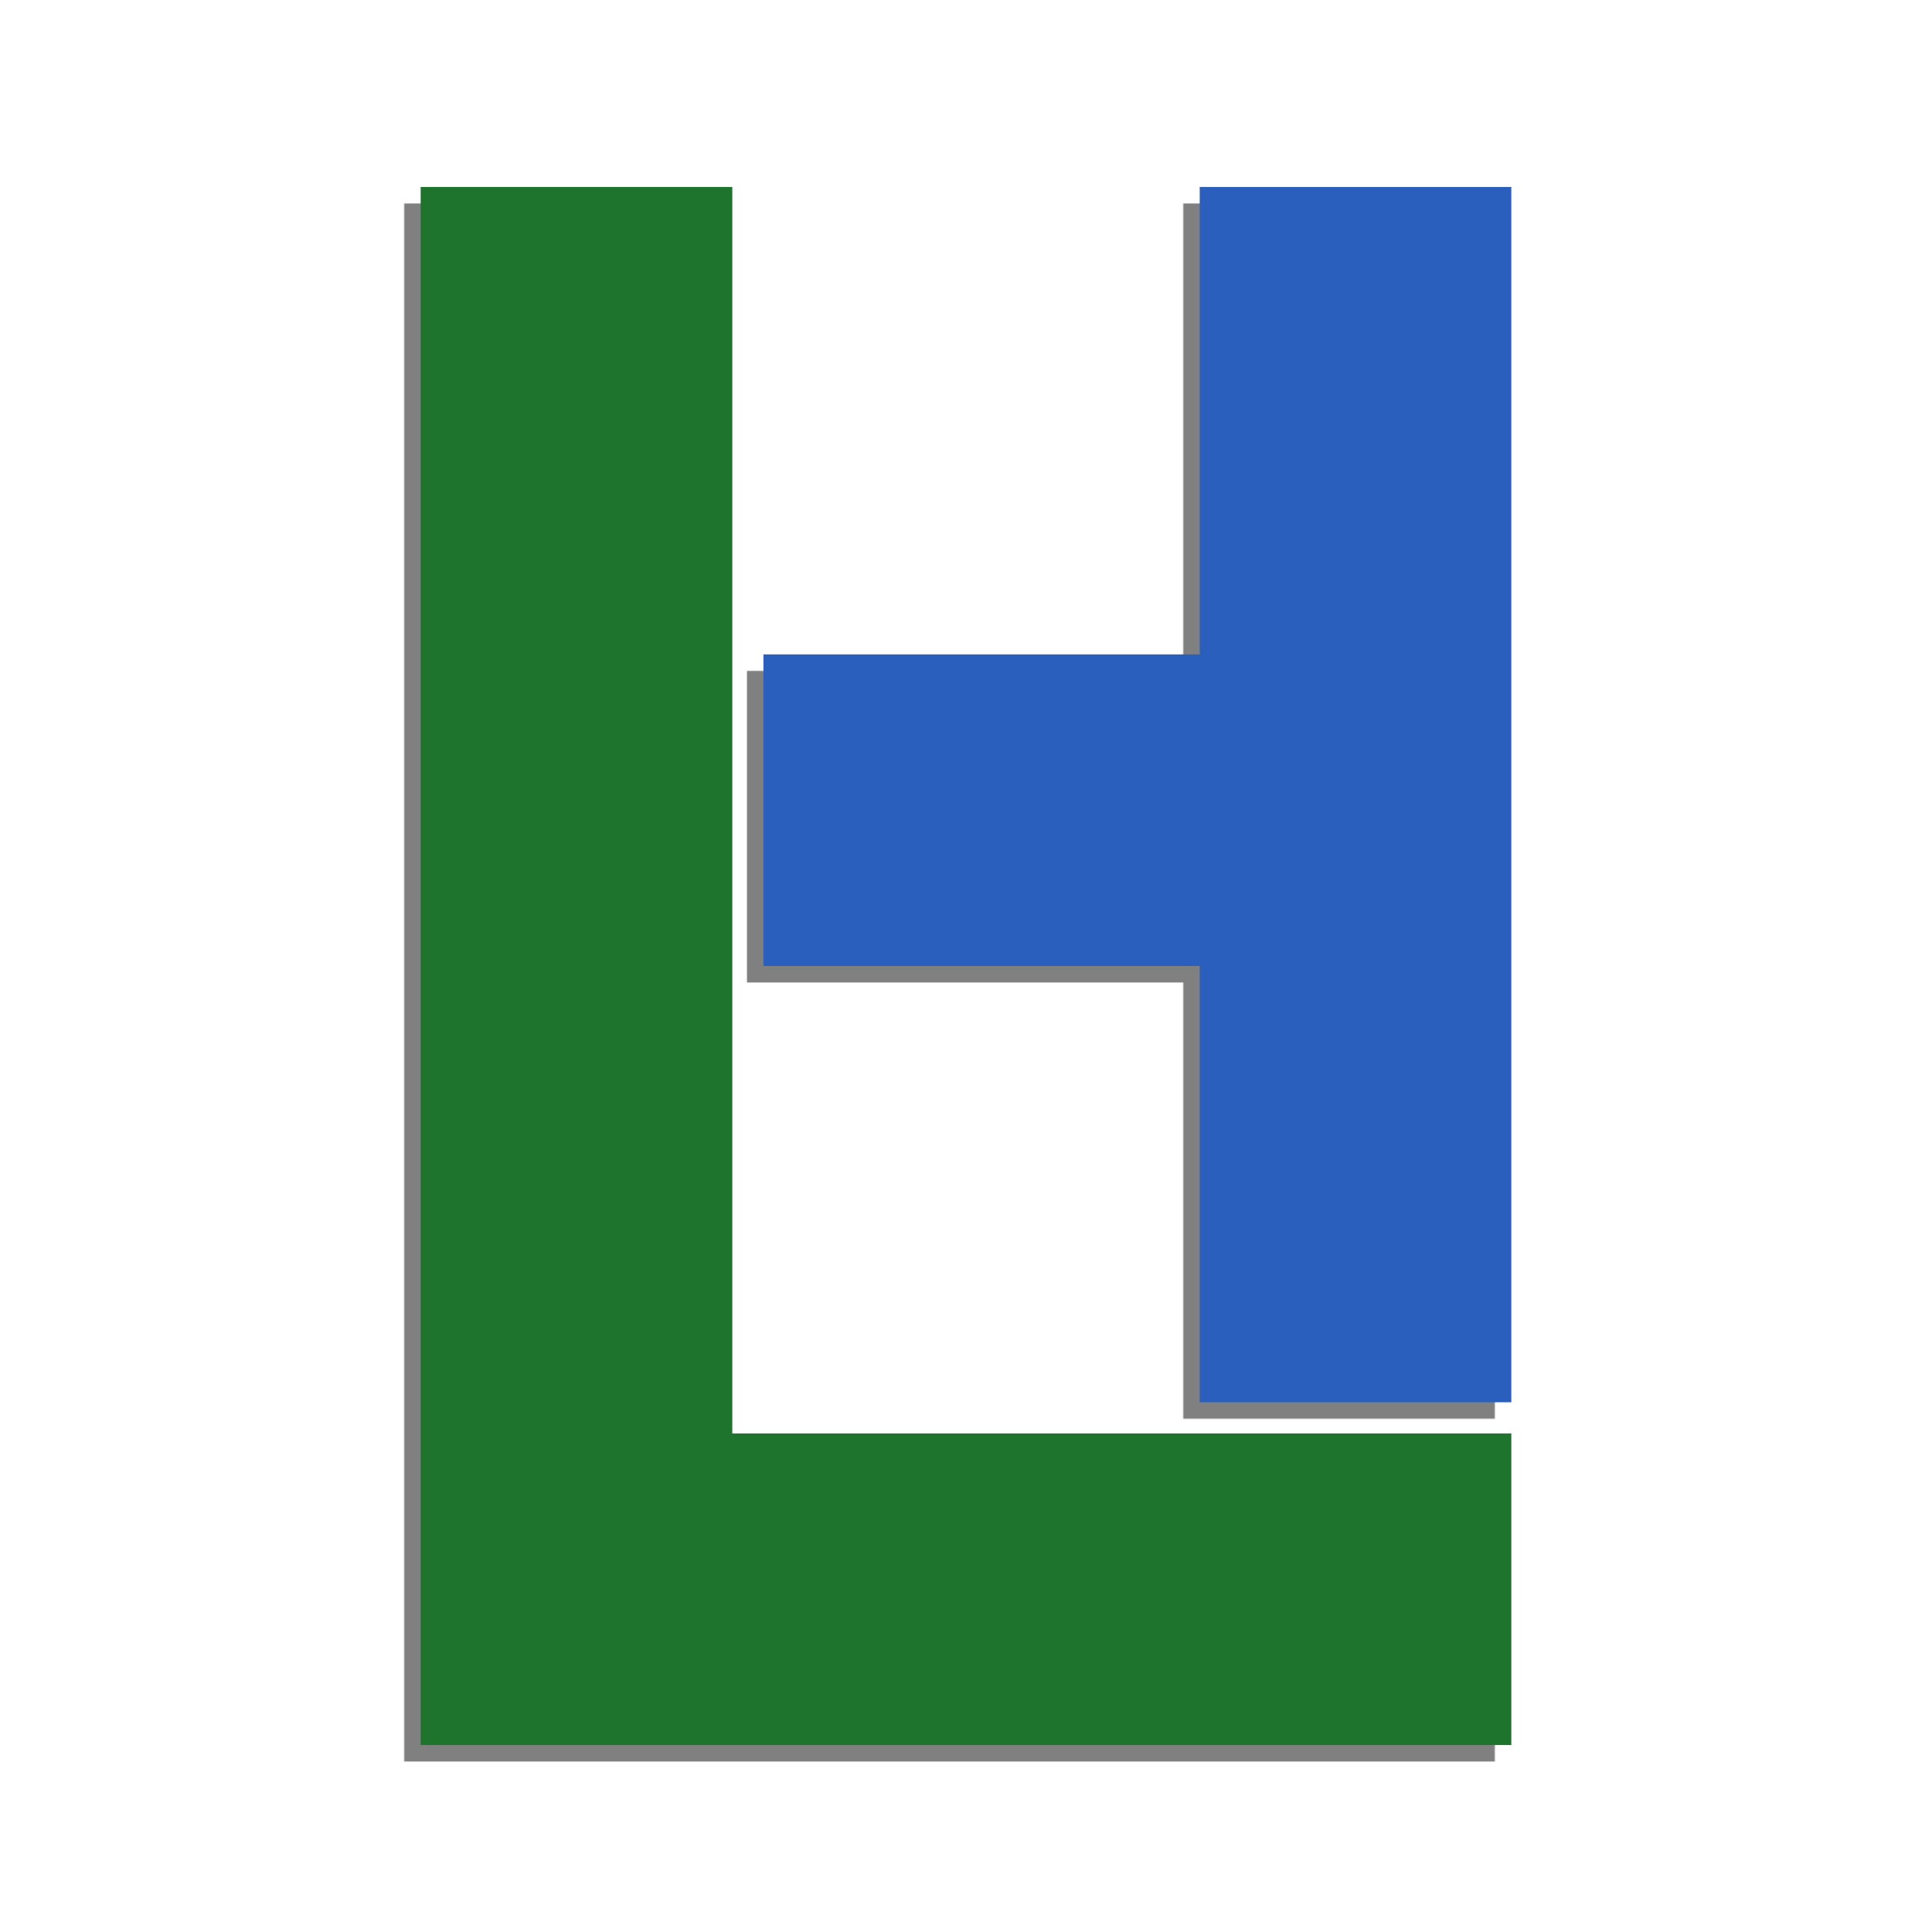
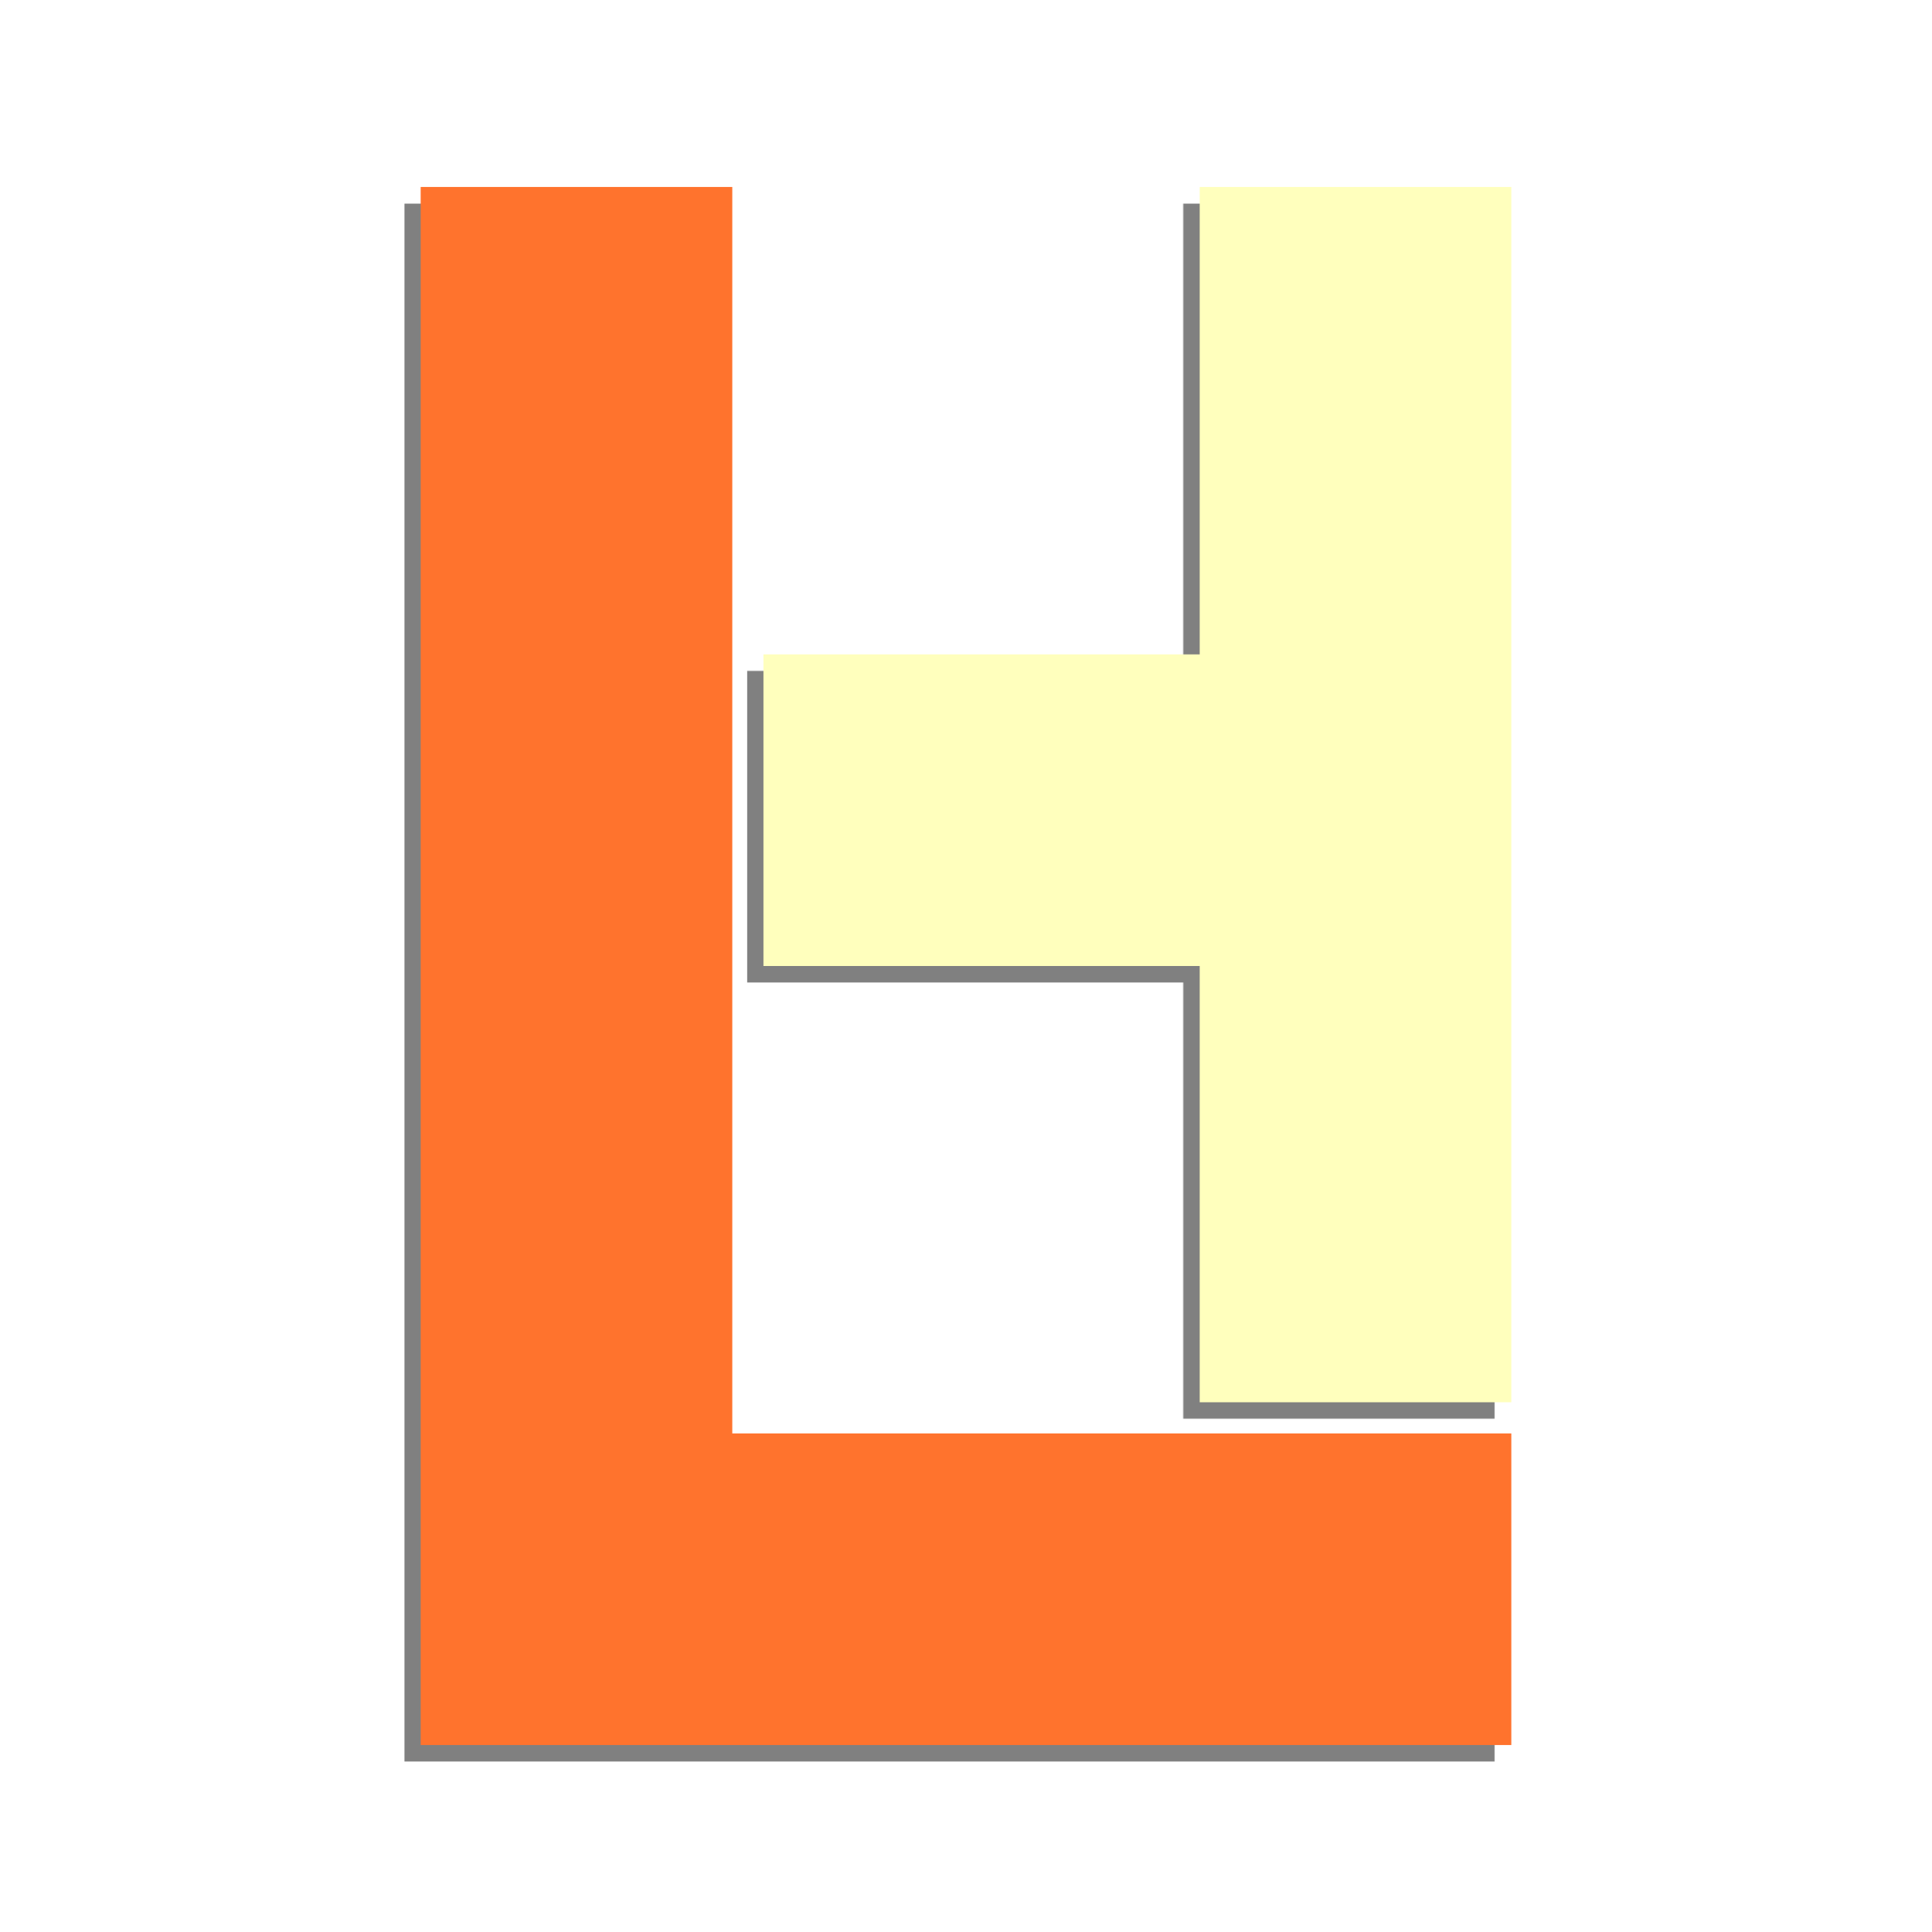
<svg xmlns="http://www.w3.org/2000/svg" width="62mm" height="62mm" viewBox="0 0 62 62" version="1.1" id="svg8">
  <defs id="defs2">
-     <filter style="color-interpolation-filters:sRGB" id="filter1223">
+     <filter style="color-interpolation-filters:sRGB" id="filter1223" x="-0.015" y="0" width="1.015" height="1.011">
      <feFlood flood-opacity="0.498" flood-color="rgb(0,0,0)" result="flood" id="feFlood1213" />
      <feComposite in="flood" in2="SourceGraphic" operator="in" result="composite1" id="feComposite1215" />
      <feGaussianBlur in="composite1" stdDeviation="0" result="blur" id="feGaussianBlur1217" />
      <feOffset dx="-2" dy="2" result="offset" id="feOffset1219" />
      <feComposite in="SourceGraphic" in2="offset" operator="over" result="composite2" id="feComposite1221" />
    </filter>
-     <filter style="color-interpolation-filters:sRGB" id="filter1235">
+     <filter style="color-interpolation-filters:sRGB" id="filter1235" x="-0.022" y="0" width="1.022" height="1.014">
      <feFlood flood-opacity="0.498" flood-color="rgb(0,0,0)" result="flood" id="feFlood1225" />
      <feComposite in="flood" in2="SourceGraphic" operator="in" result="composite1" id="feComposite1227" />
      <feGaussianBlur in="composite1" stdDeviation="0" result="blur" id="feGaussianBlur1229" />
      <feOffset dx="-2" dy="2" result="offset" id="feOffset1231" />
      <feComposite in="SourceGraphic" in2="offset" operator="over" result="composite2" id="feComposite1233" />
    </filter>
  </defs>
  <g id="layer1" transform="translate(4.499993,6.000005)">
    <g id="g1258" transform="translate(9.000041,-2.9708407e-5)">
-       <path id="rect849-8" style="fill:#1e732d;fill-opacity:1;stroke-width:0.379;filter:url(#filter1223)" d="M 0,0 V 188.977 H 37.795 132.283 V 151.182 H 37.795 V 0 Z" transform="scale(0.2645833)" />
-       <path id="rect866" style="fill:#2a5fbd;fill-opacity:1;stroke-width:1.012;filter:url(#filter1235)" d="M 94.488,0 V 56.693 H 41.574 V 94.488 H 94.488 V 147.402 H 132.283 V 0 Z" transform="scale(0.2645833)" />
+       <path id="rect849-8" style="fill:#ff732d;fill-opacity:1;stroke-width:0.379;filter:url(#filter1223)" d="M 0,0 V 188.977 H 37.795 132.283 V 151.182 H 37.795 V 0 Z" transform="scale(0.2645833)" />
+       <path id="rect866" style="fill:#ffffbd;fill-opacity:1;stroke-width:1.012;filter:url(#filter1235)" d="M 94.488,0 V 56.693 H 41.574 V 94.488 H 94.488 V 147.402 H 132.283 V 0 Z" transform="scale(0.2645833)" />
    </g>
  </g>
</svg>
